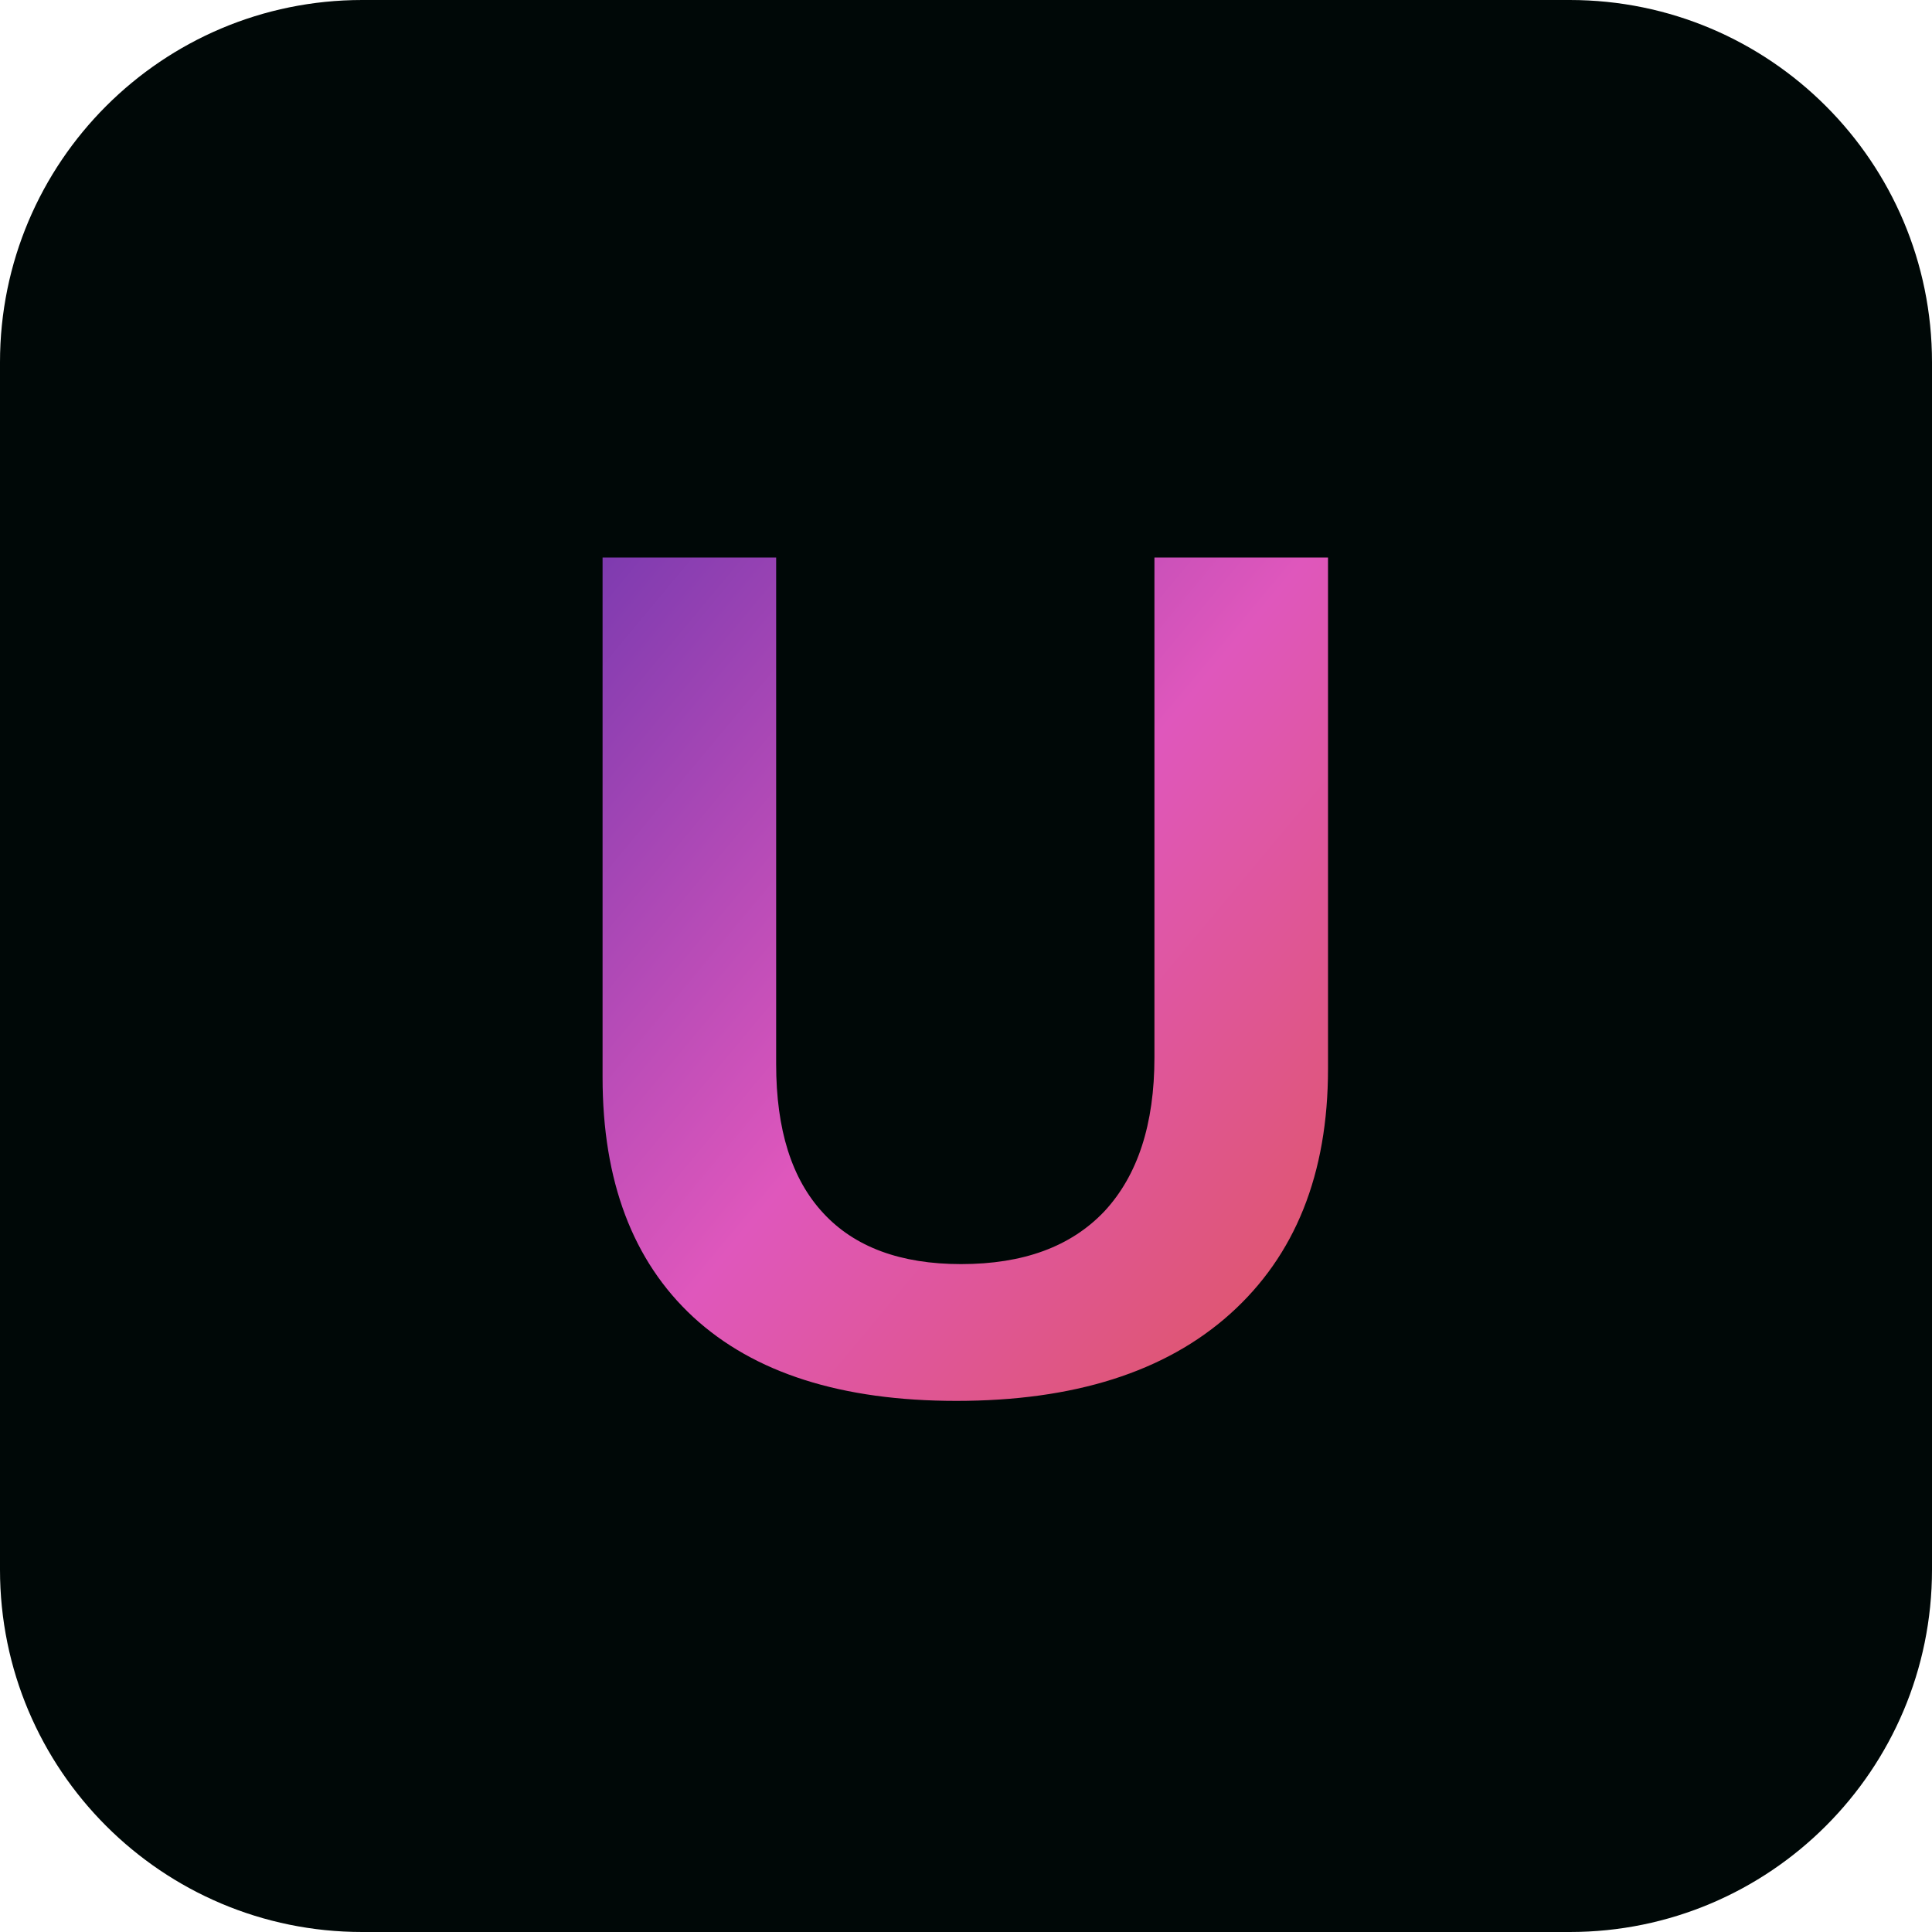
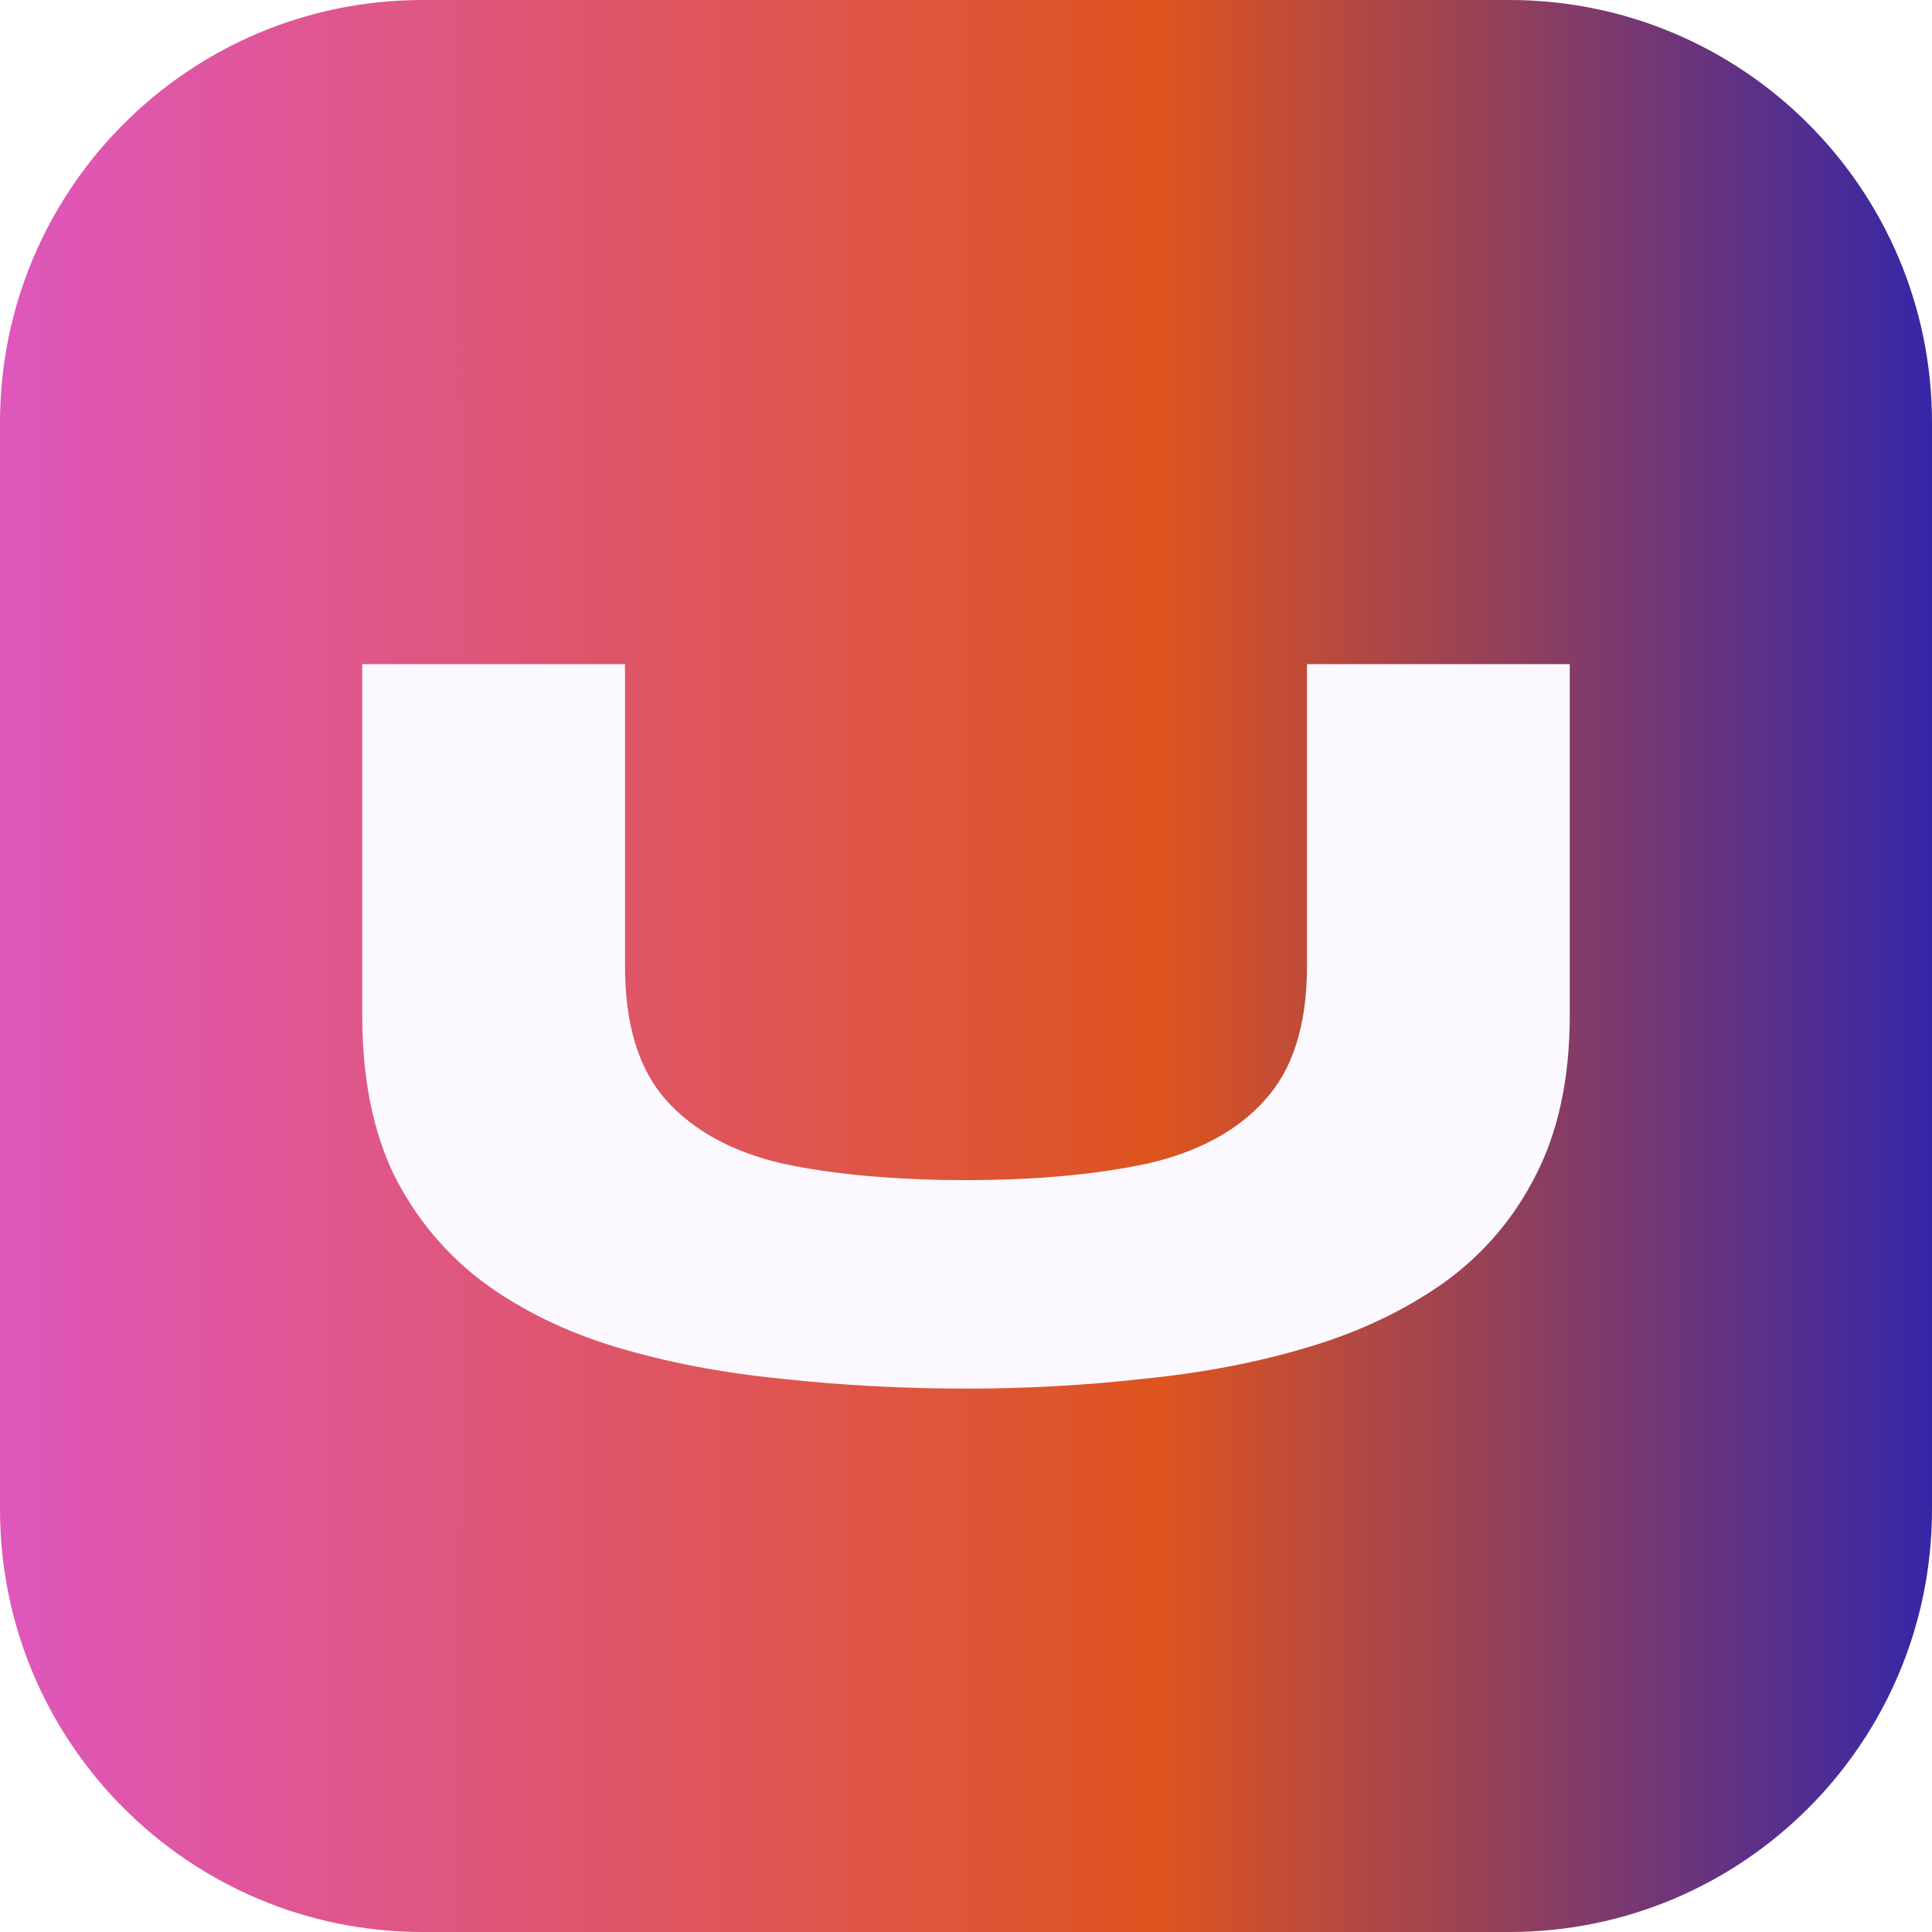
- <svg xmlns="http://www.w3.org/2000/svg" viewBox="0 0 32 32" fill="none">
-   <rect width="32" height="32" rx="6" fill="#000807" />
+ <svg xmlns="http://www.w3.org/2000/svg" width="32" height="32" viewBox="0 0 32 32" fill="none">
+   <rect width="32" height="32" rx="7" fill="url(#paint0_linear_115_2)" />
+   <path d="M21.648 16V11H26V16.818C26 17.849 25.814 18.727 25.443 19.454C25.083 20.17 24.578 20.764 23.929 21.236C23.279 21.697 22.53 22.055 21.683 22.309C20.836 22.564 19.925 22.739 18.95 22.836C17.987 22.945 17.007 23 16.009 23C14.953 23 13.931 22.945 12.945 22.836C11.959 22.739 11.042 22.564 10.195 22.309C9.359 22.055 8.628 21.697 8.002 21.236C7.375 20.764 6.882 20.17 6.522 19.454C6.174 18.727 6 17.849 6 16.818V11H10.352V16C10.352 16.97 10.578 17.709 11.03 18.218C11.483 18.727 12.127 19.079 12.963 19.273C13.81 19.454 14.825 19.546 16.009 19.546C17.157 19.546 18.155 19.454 19.003 19.273C19.85 19.079 20.5 18.727 20.952 18.218C21.416 17.709 21.648 16.97 21.648 16Z" fill="#FBF9FF" />
  <defs>
-     <linearGradient id="ucy-gradient" x1="4" y1="6" x2="28" y2="26" gradientUnits="userSpaceOnUse">
-       <stop offset="0" stop-color="#3626A7" />
-       <stop offset="0.5" stop-color="#DF57BC" />
-       <stop offset="1" stop-color="#DE541E" />
+     <linearGradient id="paint0_linear_115_2" x1="1.41729e-07" y1="16" x2="32" y2="16" gradientUnits="userSpaceOnUse">
+       <stop stop-color="#DF57BC" />
+       <stop offset="0.6" stop-color="#DE541E" />
+       <stop offset="1" stop-color="#3626A7" />
    </linearGradient>
  </defs>
-   <text x="16" y="23" text-anchor="middle" font-family="Arial, Helvetica, sans-serif" font-weight="800" font-size="20" fill="url(#ucy-gradient)">U</text>
</svg>
